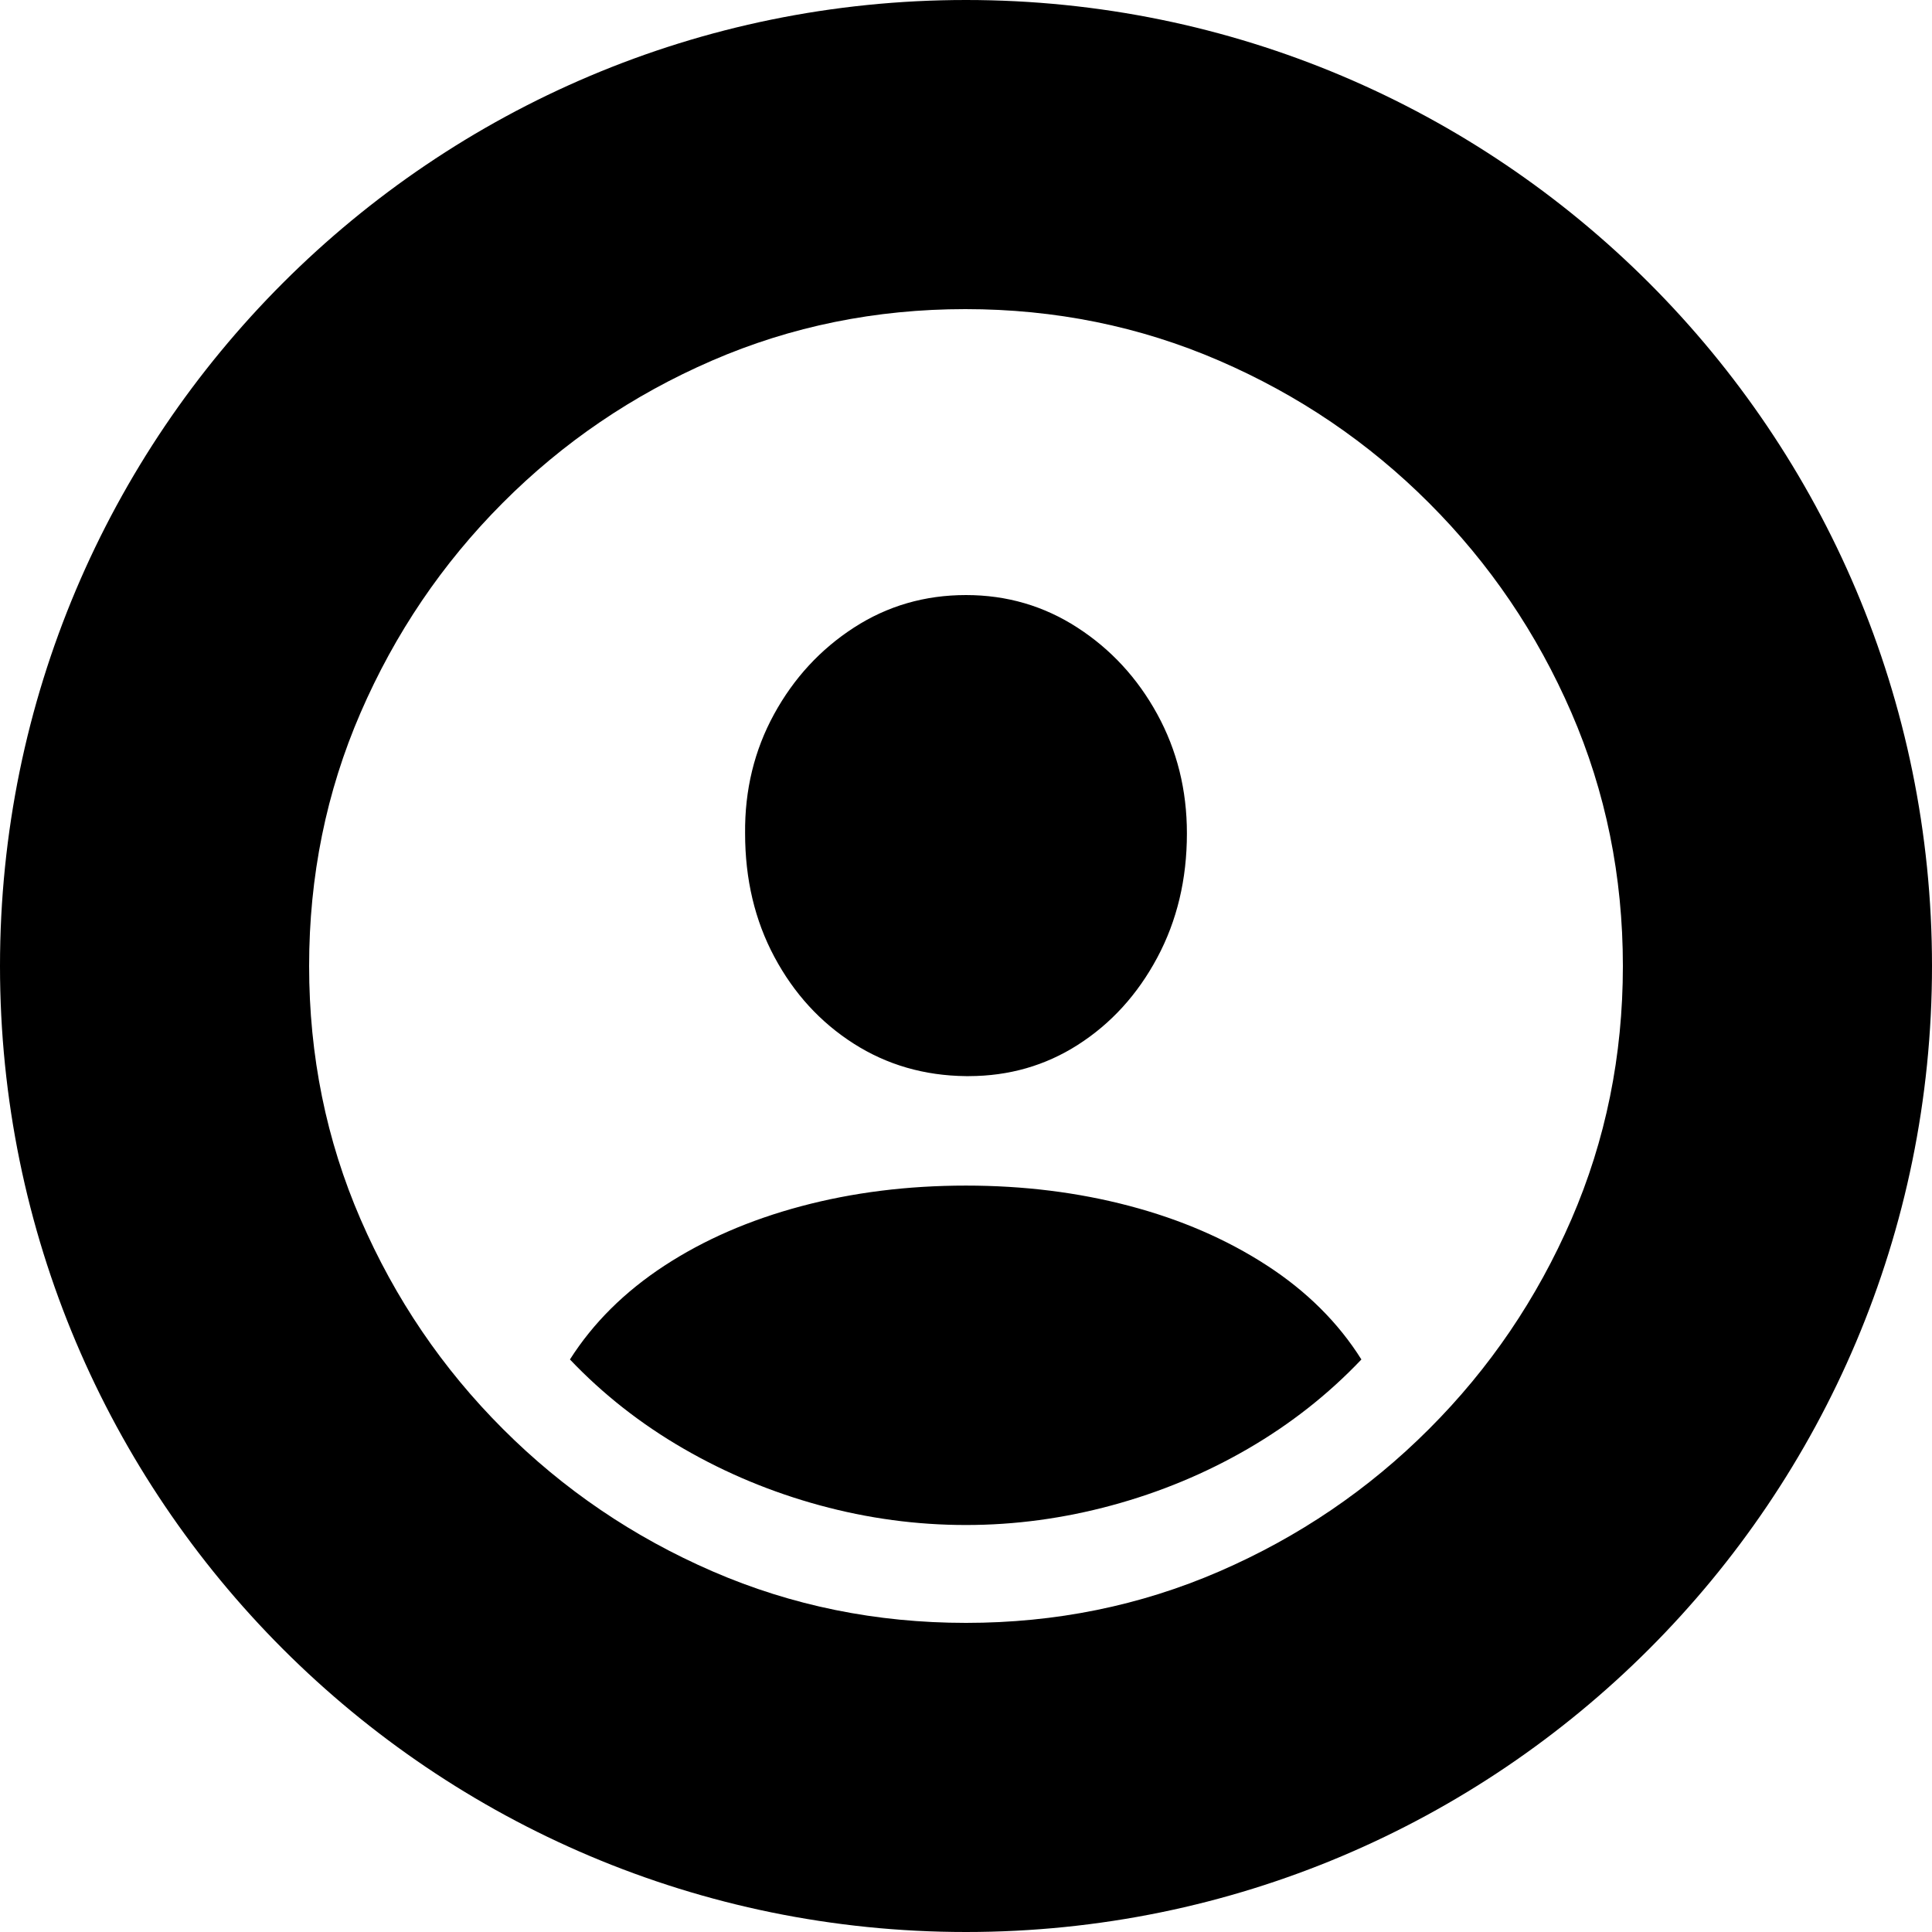
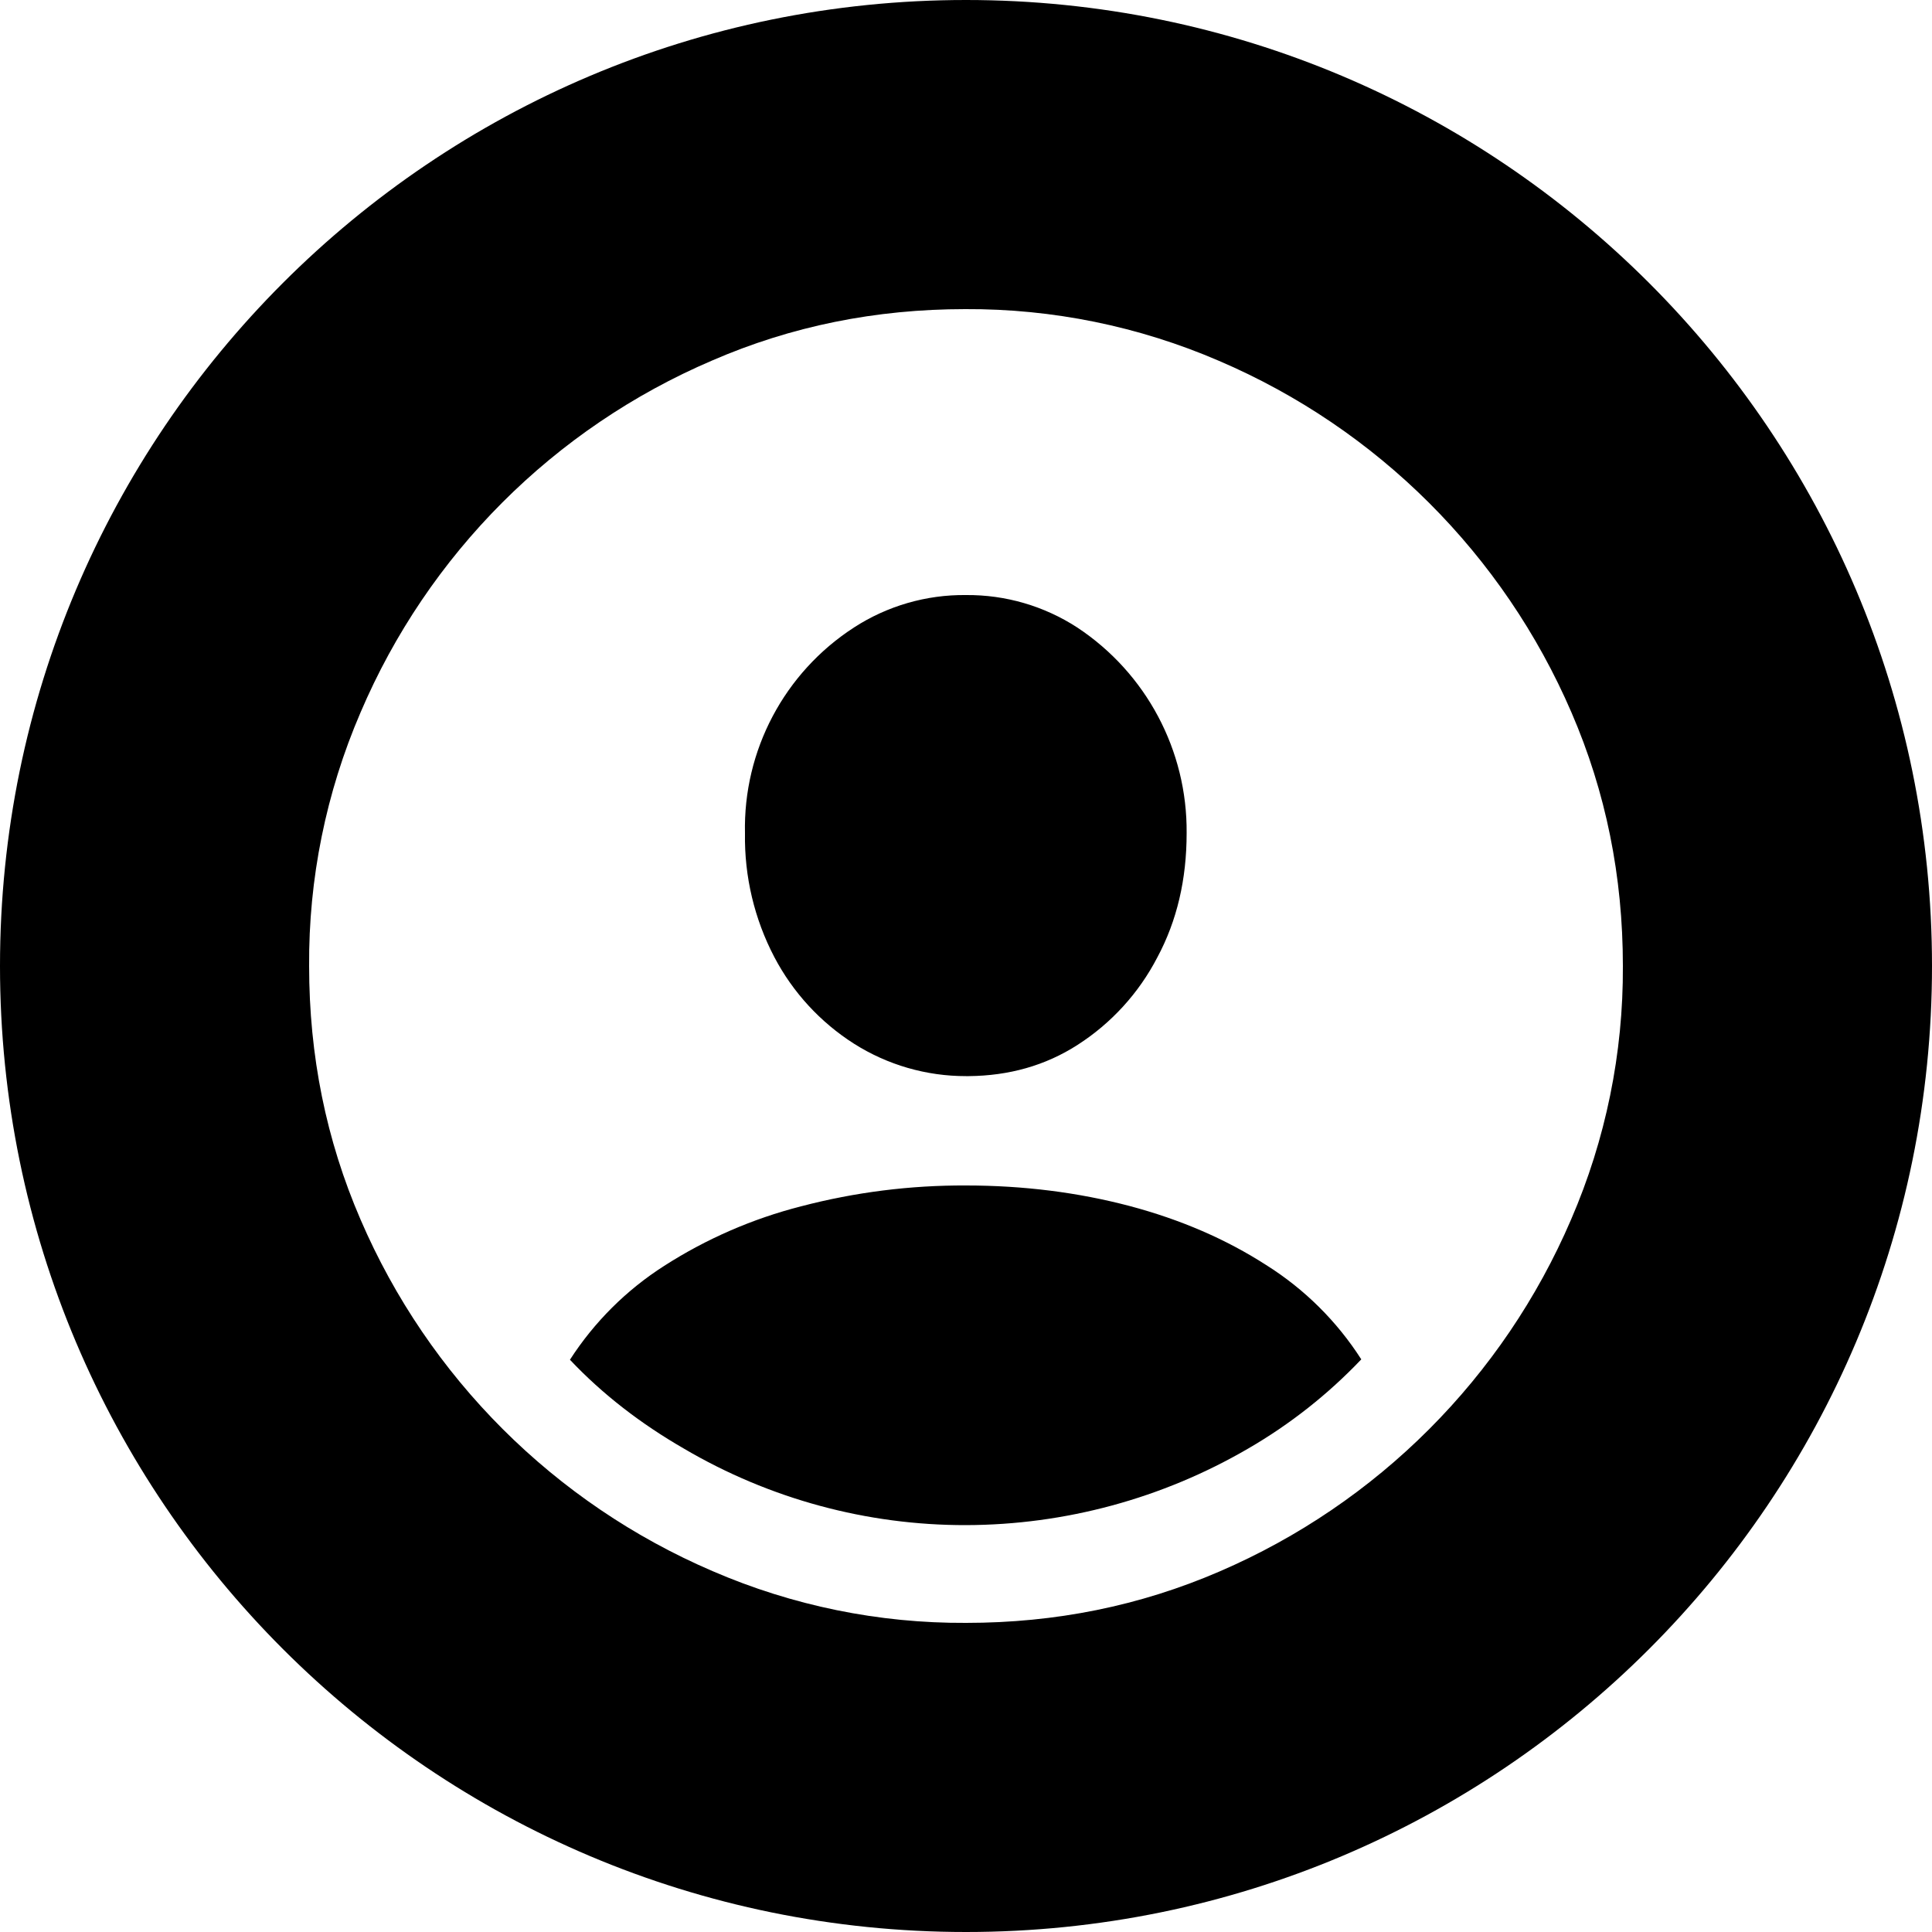
<svg xmlns="http://www.w3.org/2000/svg" width="50" height="50" viewBox="0 0 50 50">
-   <path fill="#currentcolor" fill-rule="evenodd" stroke="none" d="M 25 50 C 11.193 50 0 38.807 0 25 C 0 11.193 11.193 0 25 0 C 38.807 0 50 11.193 50 25 C 50 38.807 38.807 50 25 50 Z M 25 42 C 27.322 42 29.508 41.556 31.558 40.667 C 33.608 39.778 35.417 38.55 36.983 36.983 C 38.55 35.417 39.778 33.608 40.667 31.558 C 41.556 29.508 42 27.322 42 25 C 42 22.678 41.556 20.492 40.667 18.442 C 39.778 16.392 38.55 14.583 36.983 13.017 C 35.417 11.45 33.606 10.222 31.55 9.333 C 29.494 8.444 27.306 8 24.983 8 C 22.661 8 20.475 8.444 18.425 9.333 C 16.375 10.222 14.569 11.45 13.008 13.017 C 11.447 14.583 10.222 16.392 9.333 18.442 C 8.444 20.492 8 22.678 8 25 C 8 27.322 8.444 29.508 9.333 31.558 C 10.222 33.608 11.45 35.417 13.017 36.983 C 14.583 38.55 16.392 39.778 18.442 40.667 C 20.492 41.556 22.678 42 25 42 Z M 25 39.467 C 23.722 39.467 22.461 39.297 21.217 38.958 C 19.972 38.619 18.797 38.131 17.692 37.492 C 16.586 36.853 15.606 36.083 14.75 35.183 C 15.35 34.239 16.164 33.431 17.192 32.758 C 18.219 32.086 19.4 31.572 20.733 31.217 C 22.067 30.861 23.489 30.683 25 30.683 C 26.489 30.683 27.897 30.858 29.225 31.208 C 30.553 31.558 31.736 32.069 32.775 32.742 C 33.814 33.414 34.633 34.228 35.233 35.183 C 34.378 36.083 33.4 36.853 32.3 37.492 C 31.2 38.131 30.025 38.619 28.775 38.958 C 27.525 39.297 26.267 39.467 25 39.467 Z M 25.075 27.85 C 25.05 27.85 25.025 27.85 25 27.85 C 23.922 27.839 22.953 27.558 22.092 27.008 C 21.231 26.458 20.547 25.711 20.042 24.767 C 19.536 23.822 19.283 22.756 19.283 21.567 C 19.272 20.444 19.522 19.417 20.033 18.483 C 20.544 17.55 21.233 16.803 22.1 16.242 C 22.967 15.681 23.933 15.4 25 15.4 C 26.056 15.4 27.017 15.681 27.883 16.242 C 28.75 16.803 29.439 17.55 29.95 18.483 C 30.461 19.417 30.717 20.444 30.717 21.567 C 30.717 22.756 30.461 23.828 29.95 24.783 C 29.439 25.739 28.753 26.492 27.892 27.042 C 27.051 27.579 26.112 27.848 25.075 27.85 Z" />
+   <path fill="#currentcolor" fill-rule="evenodd" stroke="none" d="M25 50a25 25 0 1 1 0-50 25 25 0 0 1 0 50Zm0-8c2.32 0 4.5-.44 6.56-1.33a17.38 17.38 0 0 0 9.1-9.11A16.3 16.3 0 0 0 42 25c0-2.32-.44-4.5-1.33-6.56a17.38 17.38 0 0 0-9.12-9.1A16.37 16.37 0 0 0 24.98 8c-2.32 0-4.5.44-6.55 1.33a17.28 17.28 0 0 0-9.1 9.11A16.3 16.3 0 0 0 8 25c0 2.32.44 4.5 1.33 6.56a17.38 17.38 0 0 0 9.11 9.1A16.3 16.3 0 0 0 25 42Zm0-2.53a14.34 14.34 0 0 1-7.3-1.98c-1.11-.64-2.1-1.4-2.95-2.3a8.07 8.07 0 0 1 2.44-2.43 12.1 12.1 0 0 1 3.54-1.54 16.5 16.5 0 0 1 4.27-.54c1.49 0 2.9.18 4.23.53 1.32.35 2.5.86 3.54 1.53a7.93 7.93 0 0 1 2.46 2.44 13.1 13.1 0 0 1-2.93 2.31 14.58 14.58 0 0 1-7.3 1.98Zm.07-11.62H25a5.4 5.4 0 0 1-2.9-.84 5.92 5.92 0 0 1-2.06-2.24 6.67 6.67 0 0 1-.76-3.2 6.18 6.18 0 0 1 2.82-5.33 5.22 5.22 0 0 1 2.9-.84 5.2 5.2 0 0 1 2.88.84 6.31 6.31 0 0 1 2.83 5.32c0 1.2-.25 2.27-.76 3.22a5.93 5.93 0 0 1-2.06 2.26c-.84.54-1.78.8-2.82.81Z" />
</svg>
